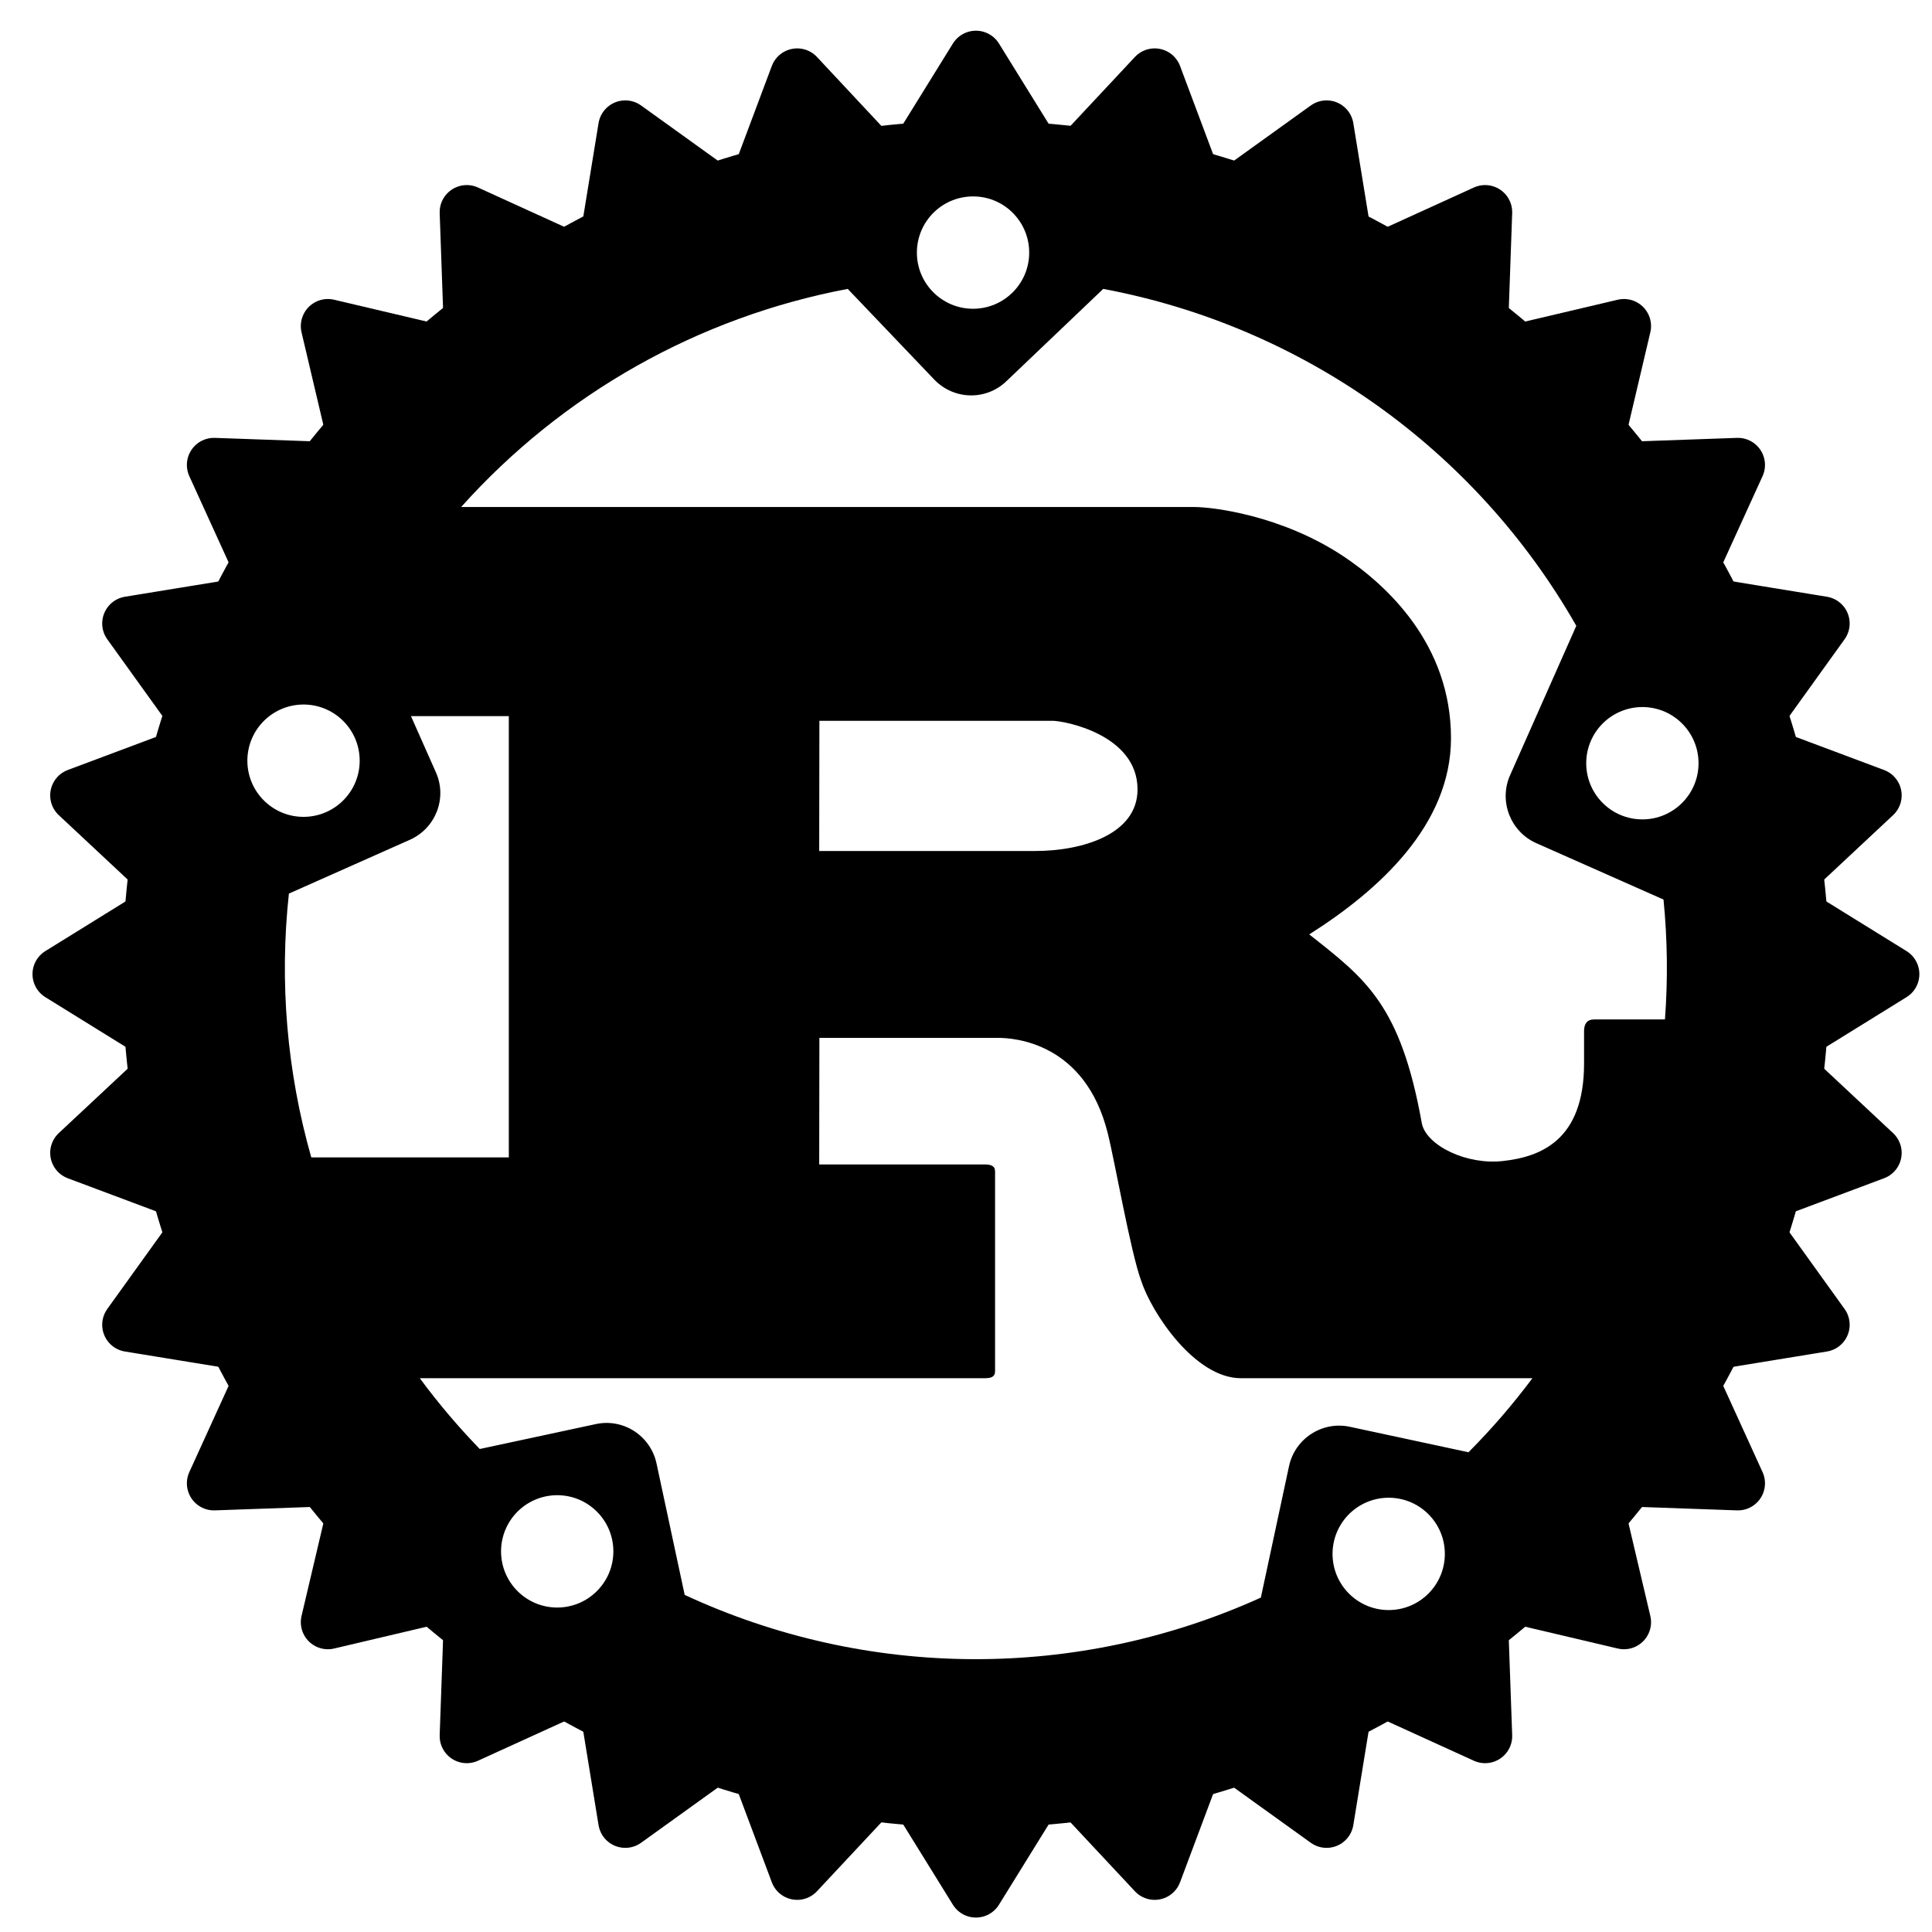
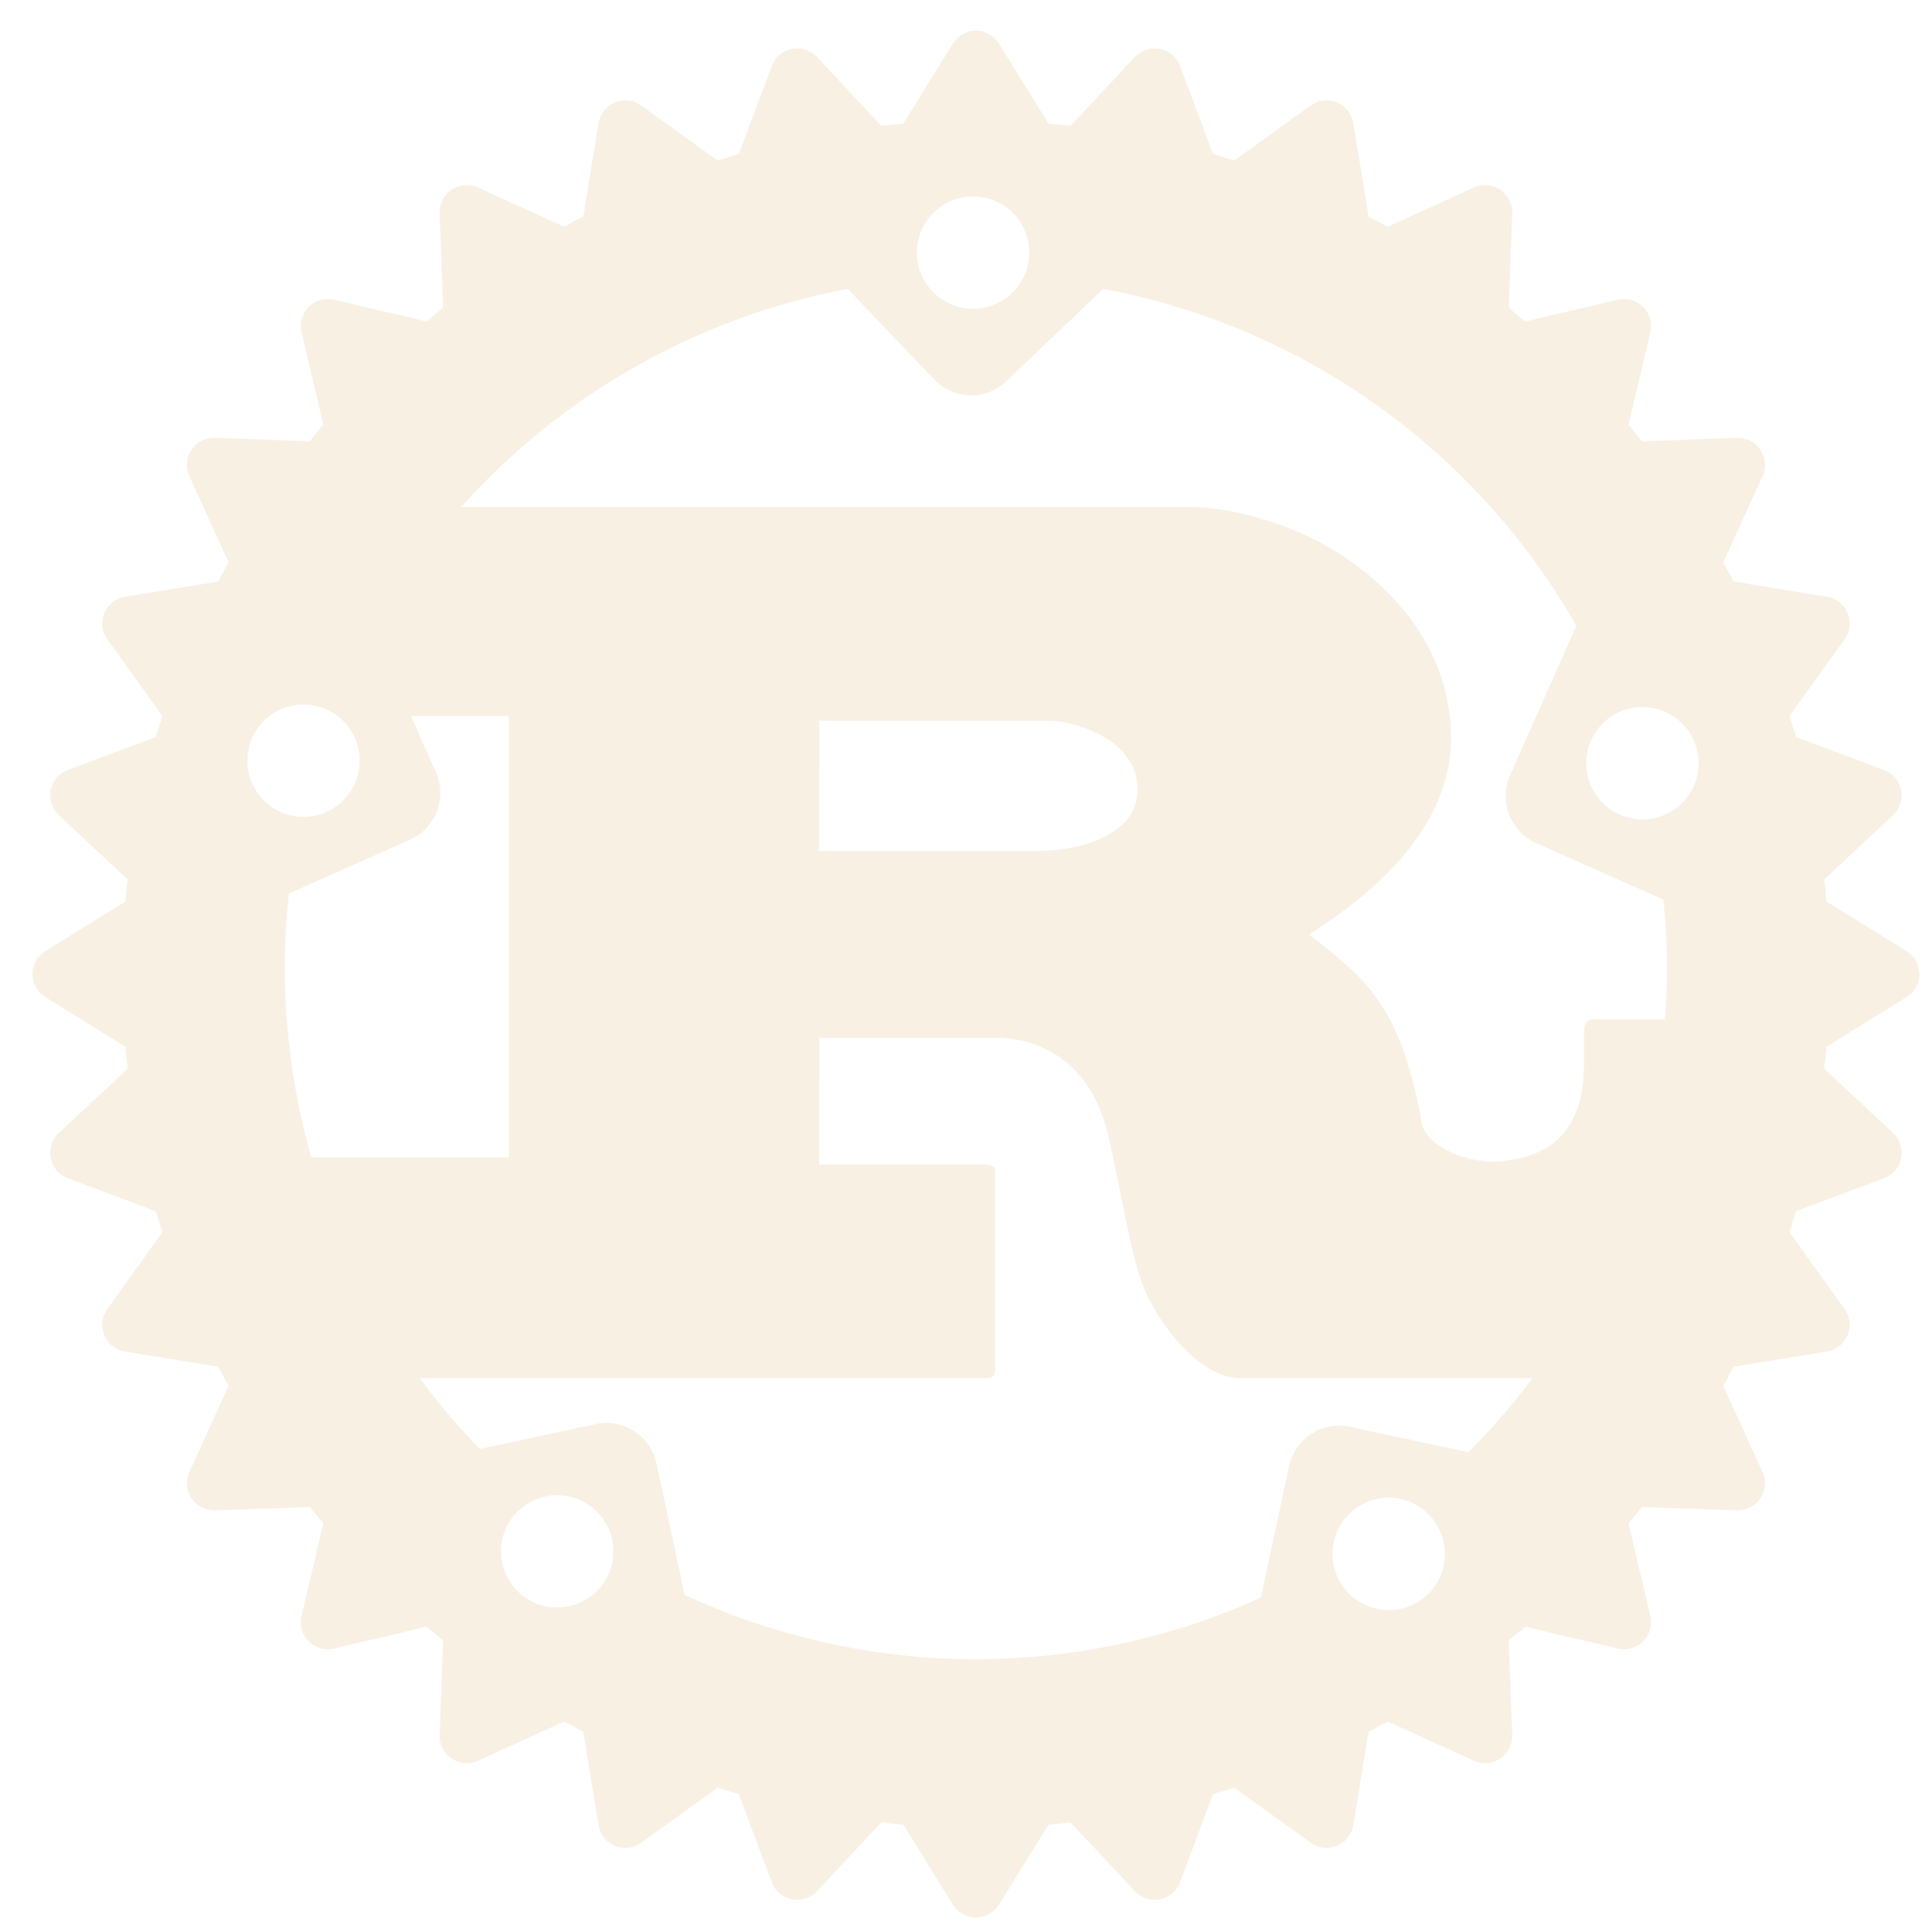
<svg xmlns="http://www.w3.org/2000/svg" viewBox="17 17 107 107" height="107" width="107">
-   <path d="m71.05 23.68c-26.06 0-47.27 21.22-47.27 47.27s21.22 47.27 47.27 47.27 47.27-21.22 47.27-47.27-21.22-47.27-47.27-47.27zm-.07 4.2a3.1 3.11 0 0 1 3.02 3.11 3.11 3.11 0 0 1 -6.22 0 3.11 3.11 0 0 1 3.2-3.11zm7.12 5.12a38.27 38.27 0 0 1 26.2 18.66l-3.67 8.28c-.63 1.43.02 3.11 1.44 3.75l7.06 3.13a38.27 38.27 0 0 1 .08 6.64h-3.93c-.39 0-.55.26-.55.64v1.8c0 4.24-2.39 5.17-4.49 5.4-2 .23-4.21-.84-4.49-2.06-1.18-6.63-3.14-8.04-6.24-10.49 3.85-2.44 7.85-6.05 7.85-10.87 0-5.21-3.57-8.49-6-10.1-3.42-2.25-7.2-2.7-8.22-2.7h-40.6a38.27 38.27 0 0 1 21.41-12.08l4.79 5.02c1.08 1.13 2.87 1.18 4 .09zm-44.2 23.02a3.11 3.11 0 0 1 3.02 3.11 3.11 3.11 0 0 1 -6.22 0 3.11 3.11 0 0 1 3.2-3.11zm74.15.14a3.11 3.11 0 0 1 3.02 3.11 3.11 3.11 0 0 1 -6.22 0 3.11 3.11 0 0 1 3.2-3.11zm-68.29.5h5.42v24.44h-10.94a38.27 38.27 0 0 1 -1.24-14.61l6.7-2.98c1.43-.64 2.08-2.31 1.44-3.74zm22.62.26h12.91c.67 0 4.71.77 4.71 3.8 0 2.51-3.1 3.41-5.65 3.41h-11.98zm0 17.56h9.89c.9 0 4.83.26 6.08 5.28.39 1.54 1.26 6.56 1.85 8.17.59 1.8 2.98 5.4 5.53 5.4h16.14a38.27 38.27 0 0 1 -3.54 4.1l-6.57-1.41c-1.53-.33-3.04.65-3.37 2.18l-1.56 7.28a38.27 38.27 0 0 1 -31.91-.15l-1.56-7.28c-.33-1.53-1.83-2.51-3.36-2.18l-6.43 1.38a38.27 38.27 0 0 1 -3.32-3.92h31.27c.35 0 .59-.06.59-.39v-11.06c0-.32-.24-.39-.59-.39h-9.15zm-14.43 25.33a3.11 3.11 0 0 1 3.02 3.11 3.11 3.11 0 0 1 -6.22 0 3.11 3.11 0 0 1 3.2-3.11zm46.05.14a3.11 3.11 0 0 1 3.02 3.11 3.11 3.11 0 0 1 -6.22 0 3.11 3.11 0 0 1 3.2-3.11z" />
-   <path d="m115.68 70.95a44.63 44.63 0 0 1 -44.63 44.63 44.63 44.63 0 0 1 -44.63-44.63 44.63 44.63 0 0 1 44.63-44.63 44.63 44.63 0 0 1 44.63 44.63zm-.84-4.31 6.96 4.31-6.96 4.31 5.98 5.59-7.66 2.87 4.78 6.65-8.09 1.32 3.4 7.46-8.19-.29 1.88 7.98-7.98-1.88.29 8.19-7.46-3.4-1.32 8.09-6.65-4.78-2.87 7.66-5.59-5.98-4.31 6.96-4.31-6.96-5.59 5.98-2.87-7.66-6.65 4.78-1.32-8.09-7.46 3.4.29-8.19-7.98 1.88 1.88-7.98-8.19.29 3.4-7.46-8.09-1.32 4.78-6.65-7.66-2.87 5.98-5.59-6.96-4.31 6.96-4.31-5.98-5.59 7.66-2.87-4.78-6.65 8.09-1.32-3.4-7.46 8.19.29-1.88-7.98 7.98 1.88-.29-8.19 7.46 3.4 1.32-8.09 6.65 4.78 2.87-7.66 5.59 5.98 4.31-6.96 4.31 6.96 5.59-5.98 2.87 7.66 6.65-4.78 1.32 8.09 7.46-3.4-.29 8.19 7.98-1.88-1.88 7.98 8.19-.29-3.4 7.46 8.09 1.32-4.78 6.65 7.66 2.87z" fill-rule="evenodd" stroke="#000" stroke-linecap="round" stroke-linejoin="round" stroke-width="3" />
+   <path fill="#f8f0e3" d="m71.05 23.68c-26.06 0-47.27 21.22-47.27 47.27s21.22 47.27 47.27 47.27 47.27-21.22 47.27-47.27-21.22-47.27-47.27-47.27zm-.07 4.2a3.1 3.11 0 0 1 3.02 3.11 3.11 3.11 0 0 1 -6.22 0 3.11 3.11 0 0 1 3.2-3.11zm7.12 5.12a38.27 38.27 0 0 1 26.2 18.66l-3.67 8.28c-.63 1.43.02 3.11 1.44 3.75l7.06 3.13a38.27 38.27 0 0 1 .08 6.64h-3.93c-.39 0-.55.26-.55.64v1.8c0 4.24-2.39 5.17-4.49 5.4-2 .23-4.21-.84-4.49-2.06-1.18-6.63-3.14-8.04-6.24-10.49 3.85-2.44 7.85-6.05 7.85-10.87 0-5.21-3.57-8.49-6-10.1-3.42-2.25-7.2-2.7-8.22-2.7h-40.6a38.27 38.27 0 0 1 21.41-12.08l4.79 5.02c1.08 1.13 2.87 1.18 4 .09zm-44.2 23.02a3.11 3.11 0 0 1 3.02 3.11 3.11 3.11 0 0 1 -6.22 0 3.11 3.11 0 0 1 3.2-3.11zm74.15.14a3.11 3.11 0 0 1 3.02 3.11 3.11 3.11 0 0 1 -6.22 0 3.11 3.11 0 0 1 3.2-3.11zm-68.29.5h5.42v24.44h-10.94a38.27 38.27 0 0 1 -1.24-14.61l6.7-2.98c1.43-.64 2.08-2.31 1.44-3.74zm22.62.26h12.91c.67 0 4.71.77 4.71 3.8 0 2.51-3.1 3.41-5.65 3.41h-11.98zm0 17.56h9.89c.9 0 4.83.26 6.08 5.28.39 1.54 1.26 6.56 1.85 8.17.59 1.8 2.98 5.4 5.53 5.4h16.14a38.27 38.27 0 0 1 -3.54 4.1l-6.57-1.41c-1.53-.33-3.04.65-3.37 2.18l-1.56 7.28a38.27 38.27 0 0 1 -31.91-.15l-1.56-7.28c-.33-1.53-1.83-2.51-3.36-2.18l-6.43 1.38a38.27 38.27 0 0 1 -3.32-3.92h31.27c.35 0 .59-.06.59-.39v-11.06c0-.32-.24-.39-.59-.39h-9.15zm-14.43 25.33a3.11 3.11 0 0 1 3.02 3.11 3.11 3.11 0 0 1 -6.22 0 3.11 3.11 0 0 1 3.2-3.11zm46.05.14a3.11 3.11 0 0 1 3.02 3.11 3.11 3.11 0 0 1 -6.22 0 3.11 3.11 0 0 1 3.2-3.11z" />
+   <path d="m115.68 70.95a44.63 44.63 0 0 1 -44.63 44.63 44.63 44.63 0 0 1 -44.63-44.63 44.63 44.63 0 0 1 44.63-44.63 44.63 44.63 0 0 1 44.63 44.63zm-.84-4.31 6.96 4.31-6.96 4.31 5.98 5.59-7.66 2.87 4.78 6.65-8.09 1.32 3.4 7.46-8.19-.29 1.88 7.98-7.98-1.88.29 8.19-7.46-3.4-1.32 8.09-6.65-4.78-2.87 7.66-5.59-5.98-4.31 6.96-4.31-6.96-5.59 5.98-2.87-7.66-6.65 4.78-1.32-8.09-7.46 3.4.29-8.19-7.98 1.88 1.88-7.98-8.19.29 3.4-7.46-8.09-1.32 4.78-6.65-7.66-2.87 5.98-5.59-6.96-4.31 6.96-4.31-5.98-5.59 7.66-2.87-4.78-6.65 8.09-1.32-3.4-7.46 8.19.29-1.88-7.98 7.98 1.88-.29-8.19 7.46 3.4 1.32-8.09 6.65 4.78 2.87-7.66 5.59 5.98 4.31-6.96 4.31 6.96 5.59-5.98 2.87 7.66 6.65-4.78 1.32 8.09 7.46-3.4-.29 8.19 7.98-1.88-1.88 7.98 8.19-.29-3.4 7.46 8.09 1.32-4.78 6.65 7.66 2.87z" fill-rule="evenodd" fill="#f8f0e3" stroke="#f8f0e3" stroke-linecap="round" stroke-linejoin="round" stroke-width="3" />
</svg>
